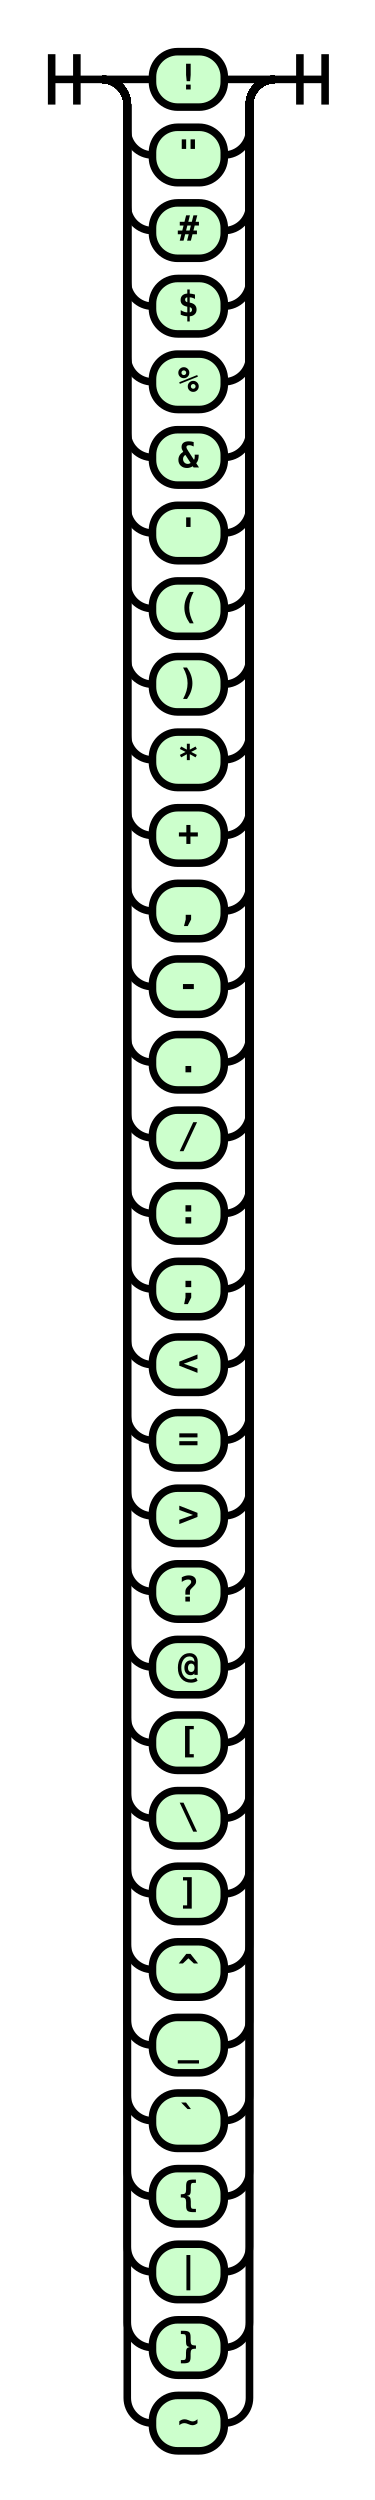
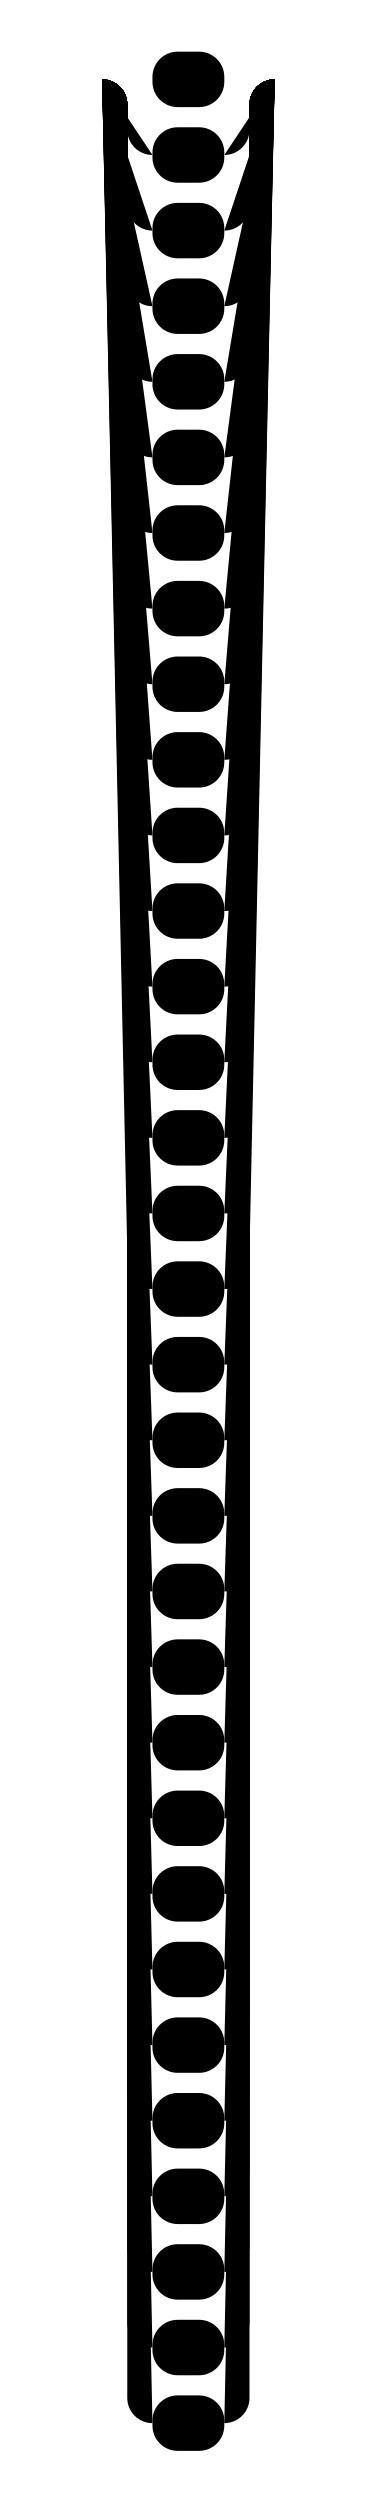
- <svg xmlns="http://www.w3.org/2000/svg" class="railroad-diagram" height="992" viewBox="0 0 148.5 992" width="148.5">
+ <svg class="railroad-diagram" height="992" viewBox="0 0 148.5 992" width="148.5">
  <g transform="translate(.5 .5)">
-     <style>/*  */ 	svg.railroad-diagram { 		background-color:hsl(30,20%,95%); 	} 	svg.railroad-diagram path { 		stroke-width:3; 		stroke:black; 		fill:rgba(0,0,0,0); 	} 	svg.railroad-diagram text { 		font:bold 14px monospace; 		text-anchor:middle; 	} 	svg.railroad-diagram text.label{ 		text-anchor:start; 	} 	svg.railroad-diagram text.comment{ 		font:italic 12px monospace; 	} 	svg.railroad-diagram rect{ 		stroke-width:3; 		stroke:black; 		fill:hsl(120,100%,90%); 	} 	svg.railroad-diagram rect.group-box { 		stroke: gray; 		stroke-dasharray: 10 5; 		fill: none; 	}  /*  */ </style>
    <g>
      <path d="M20 21v20m10 -20v20m-10 -10h20" />
    </g>
    <g>
      <path d="M40 31h0.0" />
      <path d="M108.5 31h0.0" />
      <path d="M40.0 31h20" />
      <g class="terminal ">
        <path d="M60.0 31h0.0" />
        <path d="M88.5 31h0.0" />
-         <rect height="22" rx="10" ry="10" width="28.5" x="60.0" y="20" />
+         <rect height="22" rx="10" ry="10" width="28.5" x="60" y="20" />
        <text x="74.25" y="35">!</text>
      </g>
      <path d="M88.5 31h20" />
      <path d="M40.0 31a10 10 0 0 1 10 10v10a10 10 0 0 0 10 10" />
      <g class="terminal ">
        <path d="M60.0 61h0.0" />
        <path d="M88.5 61h0.0" />
-         <rect height="22" rx="10" ry="10" width="28.5" x="60.0" y="50" />
+         <rect height="22" rx="10" ry="10" width="28.5" x="60" y="50" />
        <text x="74.25" y="65">"</text>
      </g>
      <path d="M88.5 61a10 10 0 0 0 10 -10v-10a10 10 0 0 1 10 -10" />
      <path d="M40.0 31a10 10 0 0 1 10 10v40a10 10 0 0 0 10 10" />
      <g class="terminal ">
        <path d="M60.0 91h0.0" />
        <path d="M88.5 91h0.0" />
-         <rect height="22" rx="10" ry="10" width="28.5" x="60.0" y="80" />
+         <rect height="22" rx="10" ry="10" width="28.5" x="60" y="80" />
        <text x="74.25" y="95">#</text>
      </g>
      <path d="M88.5 91a10 10 0 0 0 10 -10v-40a10 10 0 0 1 10 -10" />
      <path d="M40.0 31a10 10 0 0 1 10 10v70a10 10 0 0 0 10 10" />
      <g class="terminal ">
        <path d="M60.0 121h0.0" />
        <path d="M88.5 121h0.0" />
-         <rect height="22" rx="10" ry="10" width="28.5" x="60.0" y="110" />
+         <rect height="22" rx="10" ry="10" width="28.5" x="60" y="110" />
        <text x="74.25" y="125">$</text>
      </g>
      <path d="M88.5 121a10 10 0 0 0 10 -10v-70a10 10 0 0 1 10 -10" />
      <path d="M40.0 31a10 10 0 0 1 10 10v100a10 10 0 0 0 10 10" />
      <g class="terminal ">
        <path d="M60.0 151h0.0" />
        <path d="M88.5 151h0.0" />
-         <rect height="22" rx="10" ry="10" width="28.5" x="60.0" y="140" />
+         <rect height="22" rx="10" ry="10" width="28.5" x="60" y="140" />
        <text x="74.25" y="155">%</text>
      </g>
      <path d="M88.5 151a10 10 0 0 0 10 -10v-100a10 10 0 0 1 10 -10" />
      <path d="M40.0 31a10 10 0 0 1 10 10v130a10 10 0 0 0 10 10" />
      <g class="terminal ">
        <path d="M60.0 181h0.0" />
        <path d="M88.5 181h0.0" />
-         <rect height="22" rx="10" ry="10" width="28.5" x="60.0" y="170" />
+         <rect height="22" rx="10" ry="10" width="28.5" x="60" y="170" />
        <text x="74.25" y="185">&amp;</text>
      </g>
      <path d="M88.5 181a10 10 0 0 0 10 -10v-130a10 10 0 0 1 10 -10" />
      <path d="M40.0 31a10 10 0 0 1 10 10v160a10 10 0 0 0 10 10" />
      <g class="terminal ">
        <path d="M60.0 211h0.0" />
        <path d="M88.5 211h0.0" />
-         <rect height="22" rx="10" ry="10" width="28.5" x="60.0" y="200" />
+         <rect height="22" rx="10" ry="10" width="28.5" x="60" y="200" />
        <text x="74.25" y="215">'</text>
      </g>
      <path d="M88.5 211a10 10 0 0 0 10 -10v-160a10 10 0 0 1 10 -10" />
      <path d="M40.0 31a10 10 0 0 1 10 10v190a10 10 0 0 0 10 10" />
      <g class="terminal ">
        <path d="M60.0 241h0.0" />
        <path d="M88.5 241h0.0" />
-         <rect height="22" rx="10" ry="10" width="28.5" x="60.0" y="230" />
+         <rect height="22" rx="10" ry="10" width="28.5" x="60" y="230" />
        <text x="74.25" y="245">(</text>
      </g>
      <path d="M88.5 241a10 10 0 0 0 10 -10v-190a10 10 0 0 1 10 -10" />
      <path d="M40.0 31a10 10 0 0 1 10 10v220a10 10 0 0 0 10 10" />
      <g class="terminal ">
        <path d="M60.0 271h0.0" />
        <path d="M88.5 271h0.0" />
-         <rect height="22" rx="10" ry="10" width="28.5" x="60.0" y="260" />
+         <rect height="22" rx="10" ry="10" width="28.5" x="60" y="260" />
        <text x="74.25" y="275">)</text>
      </g>
      <path d="M88.5 271a10 10 0 0 0 10 -10v-220a10 10 0 0 1 10 -10" />
      <path d="M40.0 31a10 10 0 0 1 10 10v250a10 10 0 0 0 10 10" />
      <g class="terminal ">
        <path d="M60.0 301h0.0" />
        <path d="M88.5 301h0.0" />
-         <rect height="22" rx="10" ry="10" width="28.5" x="60.0" y="290" />
+         <rect height="22" rx="10" ry="10" width="28.5" x="60" y="290" />
        <text x="74.25" y="305">*</text>
      </g>
      <path d="M88.5 301a10 10 0 0 0 10 -10v-250a10 10 0 0 1 10 -10" />
      <path d="M40.0 31a10 10 0 0 1 10 10v280a10 10 0 0 0 10 10" />
      <g class="terminal ">
        <path d="M60.0 331h0.0" />
        <path d="M88.5 331h0.0" />
-         <rect height="22" rx="10" ry="10" width="28.5" x="60.0" y="320" />
+         <rect height="22" rx="10" ry="10" width="28.5" x="60" y="320" />
        <text x="74.25" y="335">+</text>
      </g>
      <path d="M88.5 331a10 10 0 0 0 10 -10v-280a10 10 0 0 1 10 -10" />
      <path d="M40.0 31a10 10 0 0 1 10 10v310a10 10 0 0 0 10 10" />
      <g class="terminal ">
        <path d="M60.0 361h0.0" />
        <path d="M88.5 361h0.0" />
-         <rect height="22" rx="10" ry="10" width="28.5" x="60.0" y="350" />
+         <rect height="22" rx="10" ry="10" width="28.5" x="60" y="350" />
        <text x="74.25" y="365">,</text>
      </g>
      <path d="M88.5 361a10 10 0 0 0 10 -10v-310a10 10 0 0 1 10 -10" />
      <path d="M40.0 31a10 10 0 0 1 10 10v340a10 10 0 0 0 10 10" />
      <g class="terminal ">
        <path d="M60.0 391h0.0" />
        <path d="M88.5 391h0.0" />
-         <rect height="22" rx="10" ry="10" width="28.5" x="60.0" y="380" />
+         <rect height="22" rx="10" ry="10" width="28.5" x="60" y="380" />
        <text x="74.25" y="395">-</text>
      </g>
      <path d="M88.5 391a10 10 0 0 0 10 -10v-340a10 10 0 0 1 10 -10" />
      <path d="M40.0 31a10 10 0 0 1 10 10v370a10 10 0 0 0 10 10" />
      <g class="terminal ">
        <path d="M60.0 421h0.0" />
        <path d="M88.5 421h0.0" />
-         <rect height="22" rx="10" ry="10" width="28.5" x="60.0" y="410" />
+         <rect height="22" rx="10" ry="10" width="28.5" x="60" y="410" />
        <text x="74.25" y="425">.</text>
      </g>
      <path d="M88.5 421a10 10 0 0 0 10 -10v-370a10 10 0 0 1 10 -10" />
      <path d="M40.0 31a10 10 0 0 1 10 10v400a10 10 0 0 0 10 10" />
      <g class="terminal ">
        <path d="M60.0 451h0.0" />
        <path d="M88.5 451h0.0" />
-         <rect height="22" rx="10" ry="10" width="28.5" x="60.0" y="440" />
+         <rect height="22" rx="10" ry="10" width="28.5" x="60" y="440" />
        <text x="74.25" y="455">/</text>
      </g>
      <path d="M88.5 451a10 10 0 0 0 10 -10v-400a10 10 0 0 1 10 -10" />
      <path d="M40.0 31a10 10 0 0 1 10 10v430a10 10 0 0 0 10 10" />
      <g class="terminal ">
        <path d="M60.0 481h0.0" />
        <path d="M88.5 481h0.0" />
-         <rect height="22" rx="10" ry="10" width="28.5" x="60.0" y="470" />
+         <rect height="22" rx="10" ry="10" width="28.5" x="60" y="470" />
        <text x="74.25" y="485">:</text>
      </g>
      <path d="M88.5 481a10 10 0 0 0 10 -10v-430a10 10 0 0 1 10 -10" />
      <path d="M40.0 31a10 10 0 0 1 10 10v460a10 10 0 0 0 10 10" />
      <g class="terminal ">
        <path d="M60.0 511h0.0" />
        <path d="M88.5 511h0.0" />
-         <rect height="22" rx="10" ry="10" width="28.5" x="60.0" y="500" />
+         <rect height="22" rx="10" ry="10" width="28.5" x="60" y="500" />
        <text x="74.25" y="515">;</text>
      </g>
      <path d="M88.5 511a10 10 0 0 0 10 -10v-460a10 10 0 0 1 10 -10" />
      <path d="M40.0 31a10 10 0 0 1 10 10v490a10 10 0 0 0 10 10" />
      <g class="terminal ">
        <path d="M60.0 541h0.0" />
        <path d="M88.5 541h0.0" />
-         <rect height="22" rx="10" ry="10" width="28.5" x="60.0" y="530" />
+         <rect height="22" rx="10" ry="10" width="28.5" x="60" y="530" />
        <text x="74.25" y="545">&lt;</text>
      </g>
      <path d="M88.5 541a10 10 0 0 0 10 -10v-490a10 10 0 0 1 10 -10" />
      <path d="M40.0 31a10 10 0 0 1 10 10v520a10 10 0 0 0 10 10" />
      <g class="terminal ">
        <path d="M60.0 571h0.0" />
        <path d="M88.5 571h0.0" />
-         <rect height="22" rx="10" ry="10" width="28.5" x="60.0" y="560" />
+         <rect height="22" rx="10" ry="10" width="28.5" x="60" y="560" />
        <text x="74.25" y="575">=</text>
      </g>
      <path d="M88.5 571a10 10 0 0 0 10 -10v-520a10 10 0 0 1 10 -10" />
      <path d="M40.0 31a10 10 0 0 1 10 10v550a10 10 0 0 0 10 10" />
      <g class="terminal ">
        <path d="M60.0 601h0.0" />
        <path d="M88.5 601h0.0" />
-         <rect height="22" rx="10" ry="10" width="28.5" x="60.0" y="590" />
+         <rect height="22" rx="10" ry="10" width="28.5" x="60" y="590" />
        <text x="74.25" y="605">&gt;</text>
      </g>
      <path d="M88.5 601a10 10 0 0 0 10 -10v-550a10 10 0 0 1 10 -10" />
      <path d="M40.0 31a10 10 0 0 1 10 10v580a10 10 0 0 0 10 10" />
      <g class="terminal ">
        <path d="M60.0 631h0.0" />
        <path d="M88.5 631h0.0" />
-         <rect height="22" rx="10" ry="10" width="28.5" x="60.0" y="620" />
+         <rect height="22" rx="10" ry="10" width="28.5" x="60" y="620" />
        <text x="74.25" y="635">?</text>
      </g>
      <path d="M88.5 631a10 10 0 0 0 10 -10v-580a10 10 0 0 1 10 -10" />
      <path d="M40.0 31a10 10 0 0 1 10 10v610a10 10 0 0 0 10 10" />
      <g class="terminal ">
        <path d="M60.0 661h0.0" />
        <path d="M88.5 661h0.0" />
-         <rect height="22" rx="10" ry="10" width="28.5" x="60.0" y="650" />
+         <rect height="22" rx="10" ry="10" width="28.5" x="60" y="650" />
        <text x="74.25" y="665">@</text>
      </g>
      <path d="M88.5 661a10 10 0 0 0 10 -10v-610a10 10 0 0 1 10 -10" />
      <path d="M40.0 31a10 10 0 0 1 10 10v640a10 10 0 0 0 10 10" />
      <g class="terminal ">
        <path d="M60.0 691h0.0" />
        <path d="M88.5 691h0.0" />
-         <rect height="22" rx="10" ry="10" width="28.5" x="60.0" y="680" />
+         <rect height="22" rx="10" ry="10" width="28.5" x="60" y="680" />
        <text x="74.25" y="695">[</text>
      </g>
      <path d="M88.5 691a10 10 0 0 0 10 -10v-640a10 10 0 0 1 10 -10" />
      <path d="M40.0 31a10 10 0 0 1 10 10v670a10 10 0 0 0 10 10" />
      <g class="terminal ">
        <path d="M60.0 721h0.0" />
        <path d="M88.5 721h0.0" />
-         <rect height="22" rx="10" ry="10" width="28.5" x="60.0" y="710" />
+         <rect height="22" rx="10" ry="10" width="28.5" x="60" y="710" />
        <text x="74.25" y="725">\</text>
      </g>
      <path d="M88.5 721a10 10 0 0 0 10 -10v-670a10 10 0 0 1 10 -10" />
      <path d="M40.0 31a10 10 0 0 1 10 10v700a10 10 0 0 0 10 10" />
      <g class="terminal ">
        <path d="M60.0 751h0.0" />
        <path d="M88.5 751h0.0" />
-         <rect height="22" rx="10" ry="10" width="28.5" x="60.0" y="740" />
+         <rect height="22" rx="10" ry="10" width="28.5" x="60" y="740" />
        <text x="74.25" y="755">]</text>
      </g>
      <path d="M88.5 751a10 10 0 0 0 10 -10v-700a10 10 0 0 1 10 -10" />
      <path d="M40.0 31a10 10 0 0 1 10 10v730a10 10 0 0 0 10 10" />
      <g class="terminal ">
        <path d="M60.0 781h0.0" />
        <path d="M88.5 781h0.0" />
-         <rect height="22" rx="10" ry="10" width="28.5" x="60.0" y="770" />
+         <rect height="22" rx="10" ry="10" width="28.5" x="60" y="770" />
        <text x="74.25" y="785">^</text>
      </g>
      <path d="M88.5 781a10 10 0 0 0 10 -10v-730a10 10 0 0 1 10 -10" />
      <path d="M40.0 31a10 10 0 0 1 10 10v760a10 10 0 0 0 10 10" />
      <g class="terminal ">
        <path d="M60.0 811h0.0" />
        <path d="M88.5 811h0.0" />
-         <rect height="22" rx="10" ry="10" width="28.5" x="60.0" y="800" />
+         <rect height="22" rx="10" ry="10" width="28.5" x="60" y="800" />
        <text x="74.25" y="815">_</text>
      </g>
      <path d="M88.5 811a10 10 0 0 0 10 -10v-760a10 10 0 0 1 10 -10" />
      <path d="M40.0 31a10 10 0 0 1 10 10v790a10 10 0 0 0 10 10" />
      <g class="terminal ">
        <path d="M60.0 841h0.0" />
        <path d="M88.5 841h0.0" />
-         <rect height="22" rx="10" ry="10" width="28.5" x="60.0" y="830" />
+         <rect height="22" rx="10" ry="10" width="28.5" x="60" y="830" />
        <text x="74.25" y="845">`</text>
      </g>
      <path d="M88.5 841a10 10 0 0 0 10 -10v-790a10 10 0 0 1 10 -10" />
      <path d="M40.0 31a10 10 0 0 1 10 10v820a10 10 0 0 0 10 10" />
      <g class="terminal ">
        <path d="M60.0 871h0.0" />
        <path d="M88.5 871h0.0" />
-         <rect height="22" rx="10" ry="10" width="28.5" x="60.0" y="860" />
+         <rect height="22" rx="10" ry="10" width="28.5" x="60" y="860" />
        <text x="74.25" y="875">{</text>
      </g>
      <path d="M88.5 871a10 10 0 0 0 10 -10v-820a10 10 0 0 1 10 -10" />
      <path d="M40.0 31a10 10 0 0 1 10 10v850a10 10 0 0 0 10 10" />
      <g class="terminal ">
        <path d="M60.0 901h0.0" />
        <path d="M88.5 901h0.0" />
-         <rect height="22" rx="10" ry="10" width="28.5" x="60.0" y="890" />
+         <rect height="22" rx="10" ry="10" width="28.5" x="60" y="890" />
        <text x="74.25" y="905">|</text>
      </g>
      <path d="M88.5 901a10 10 0 0 0 10 -10v-850a10 10 0 0 1 10 -10" />
      <path d="M40.0 31a10 10 0 0 1 10 10v880a10 10 0 0 0 10 10" />
      <g class="terminal ">
        <path d="M60.0 931h0.0" />
        <path d="M88.5 931h0.0" />
-         <rect height="22" rx="10" ry="10" width="28.5" x="60.0" y="920" />
+         <rect height="22" rx="10" ry="10" width="28.5" x="60" y="920" />
        <text x="74.25" y="935">}</text>
      </g>
      <path d="M88.5 931a10 10 0 0 0 10 -10v-880a10 10 0 0 1 10 -10" />
      <path d="M40.0 31a10 10 0 0 1 10 10v910a10 10 0 0 0 10 10" />
      <g class="terminal ">
        <path d="M60.0 961h0.0" />
        <path d="M88.5 961h0.0" />
-         <rect height="22" rx="10" ry="10" width="28.5" x="60.0" y="950" />
+         <rect height="22" rx="10" ry="10" width="28.5" x="60" y="950" />
        <text x="74.25" y="965">~</text>
      </g>
      <path d="M88.5 961a10 10 0 0 0 10 -10v-910a10 10 0 0 1 10 -10" />
    </g>
    <path d="M 108.5 31 h 20 m -10 -10 v 20 m 10 -20 v 20" />
  </g>
</svg>
